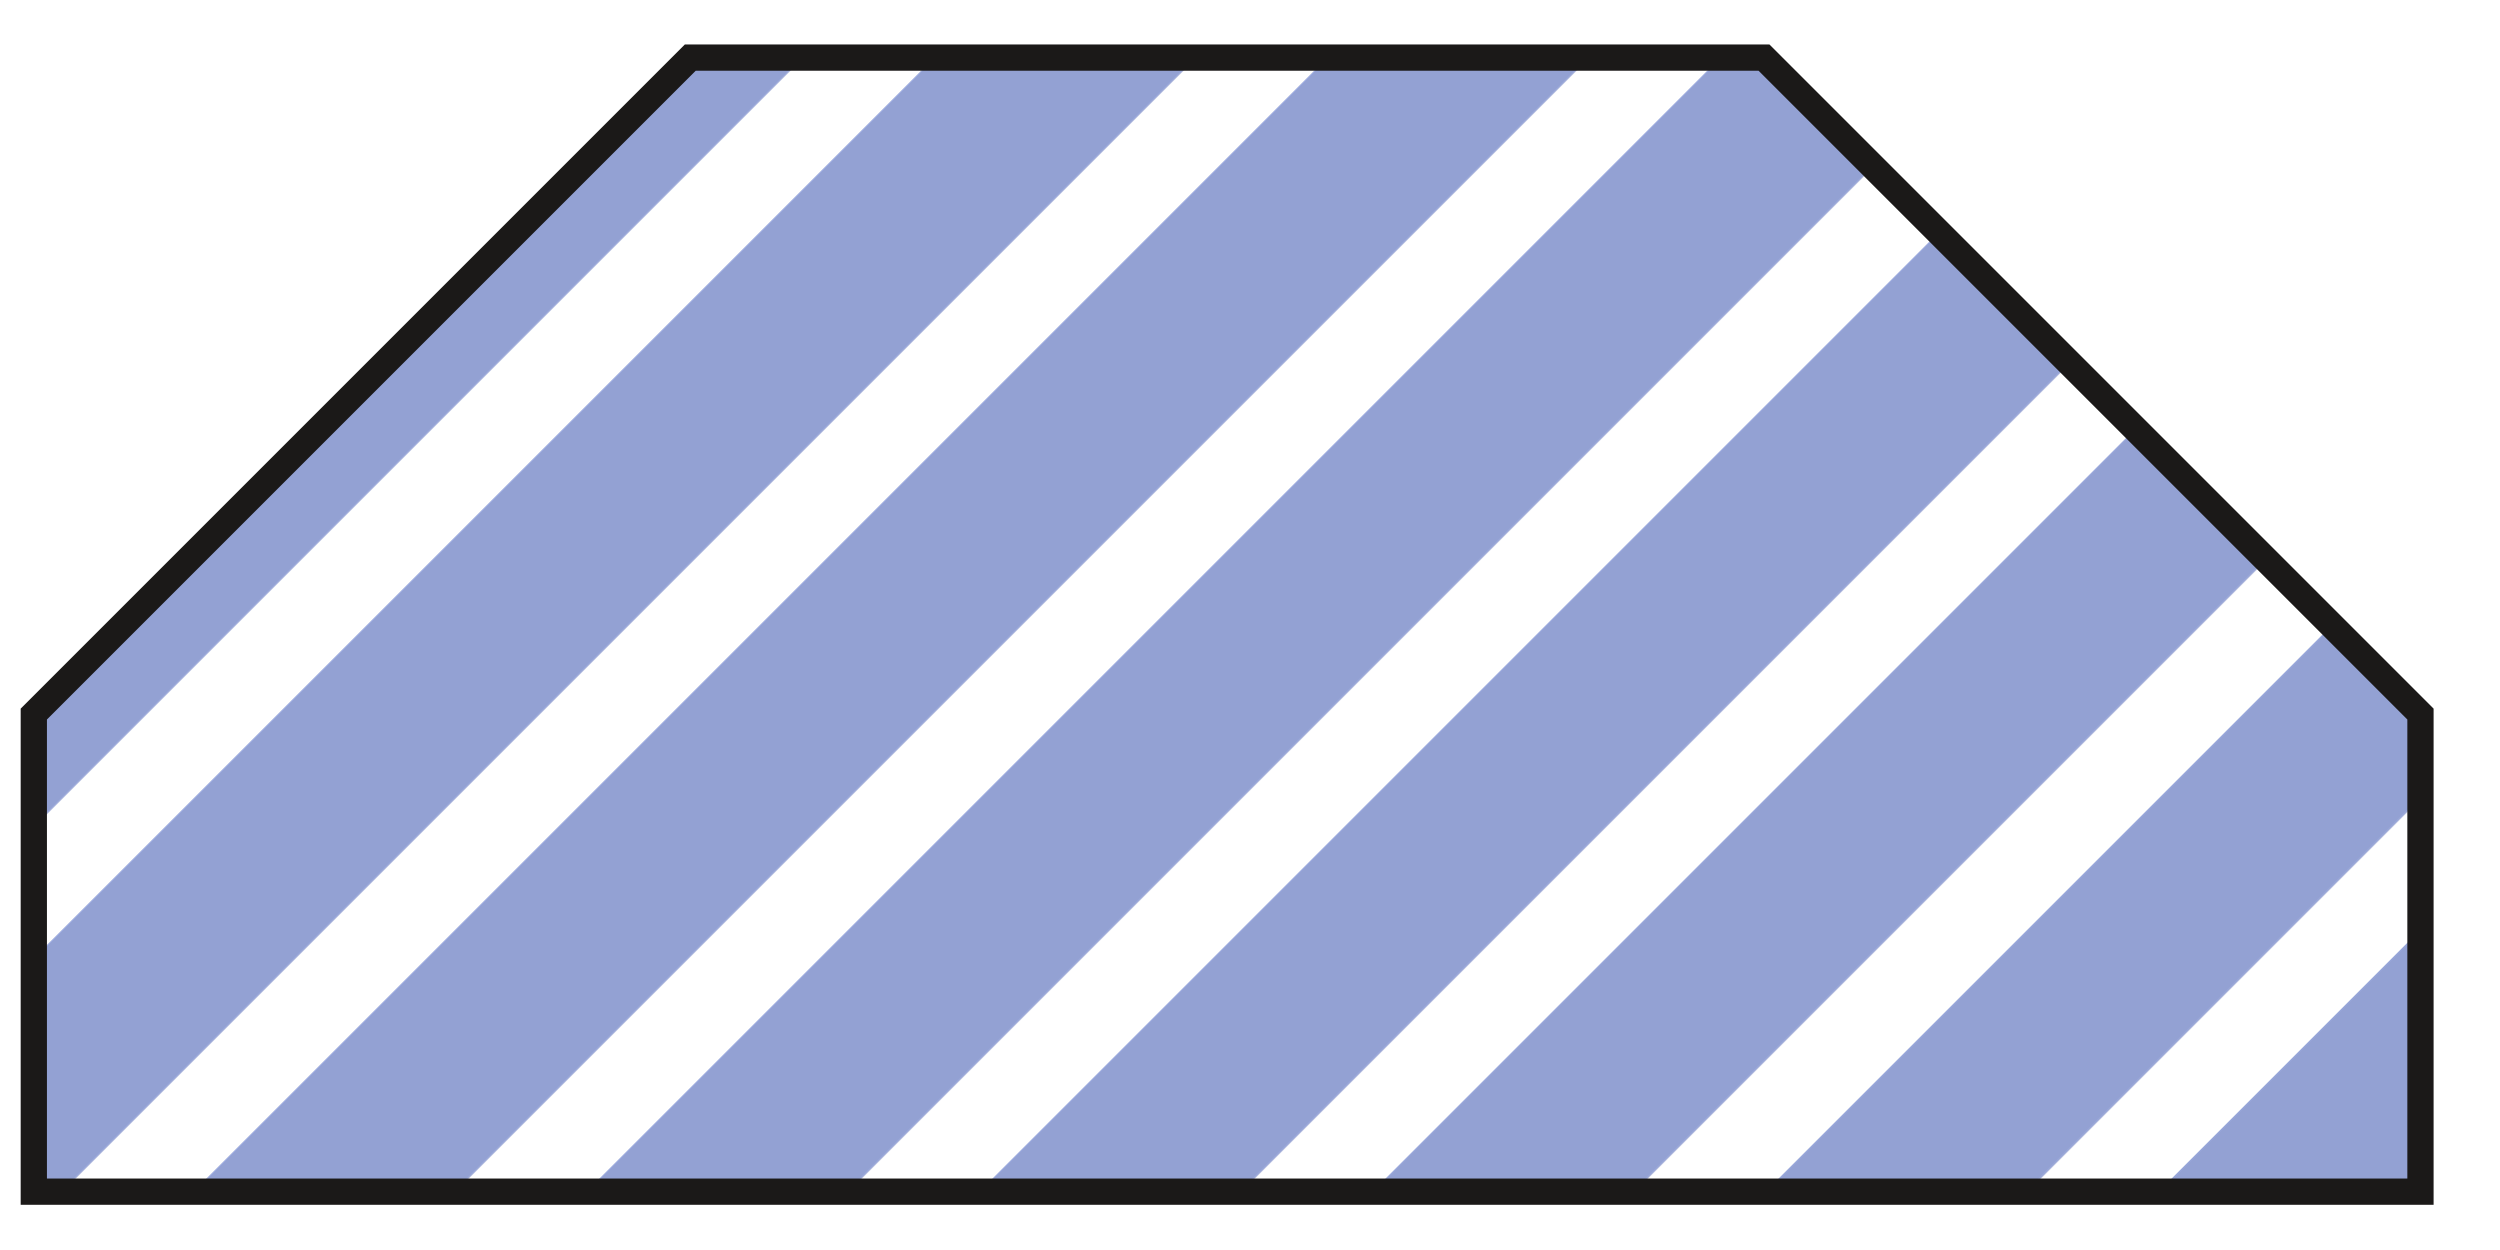
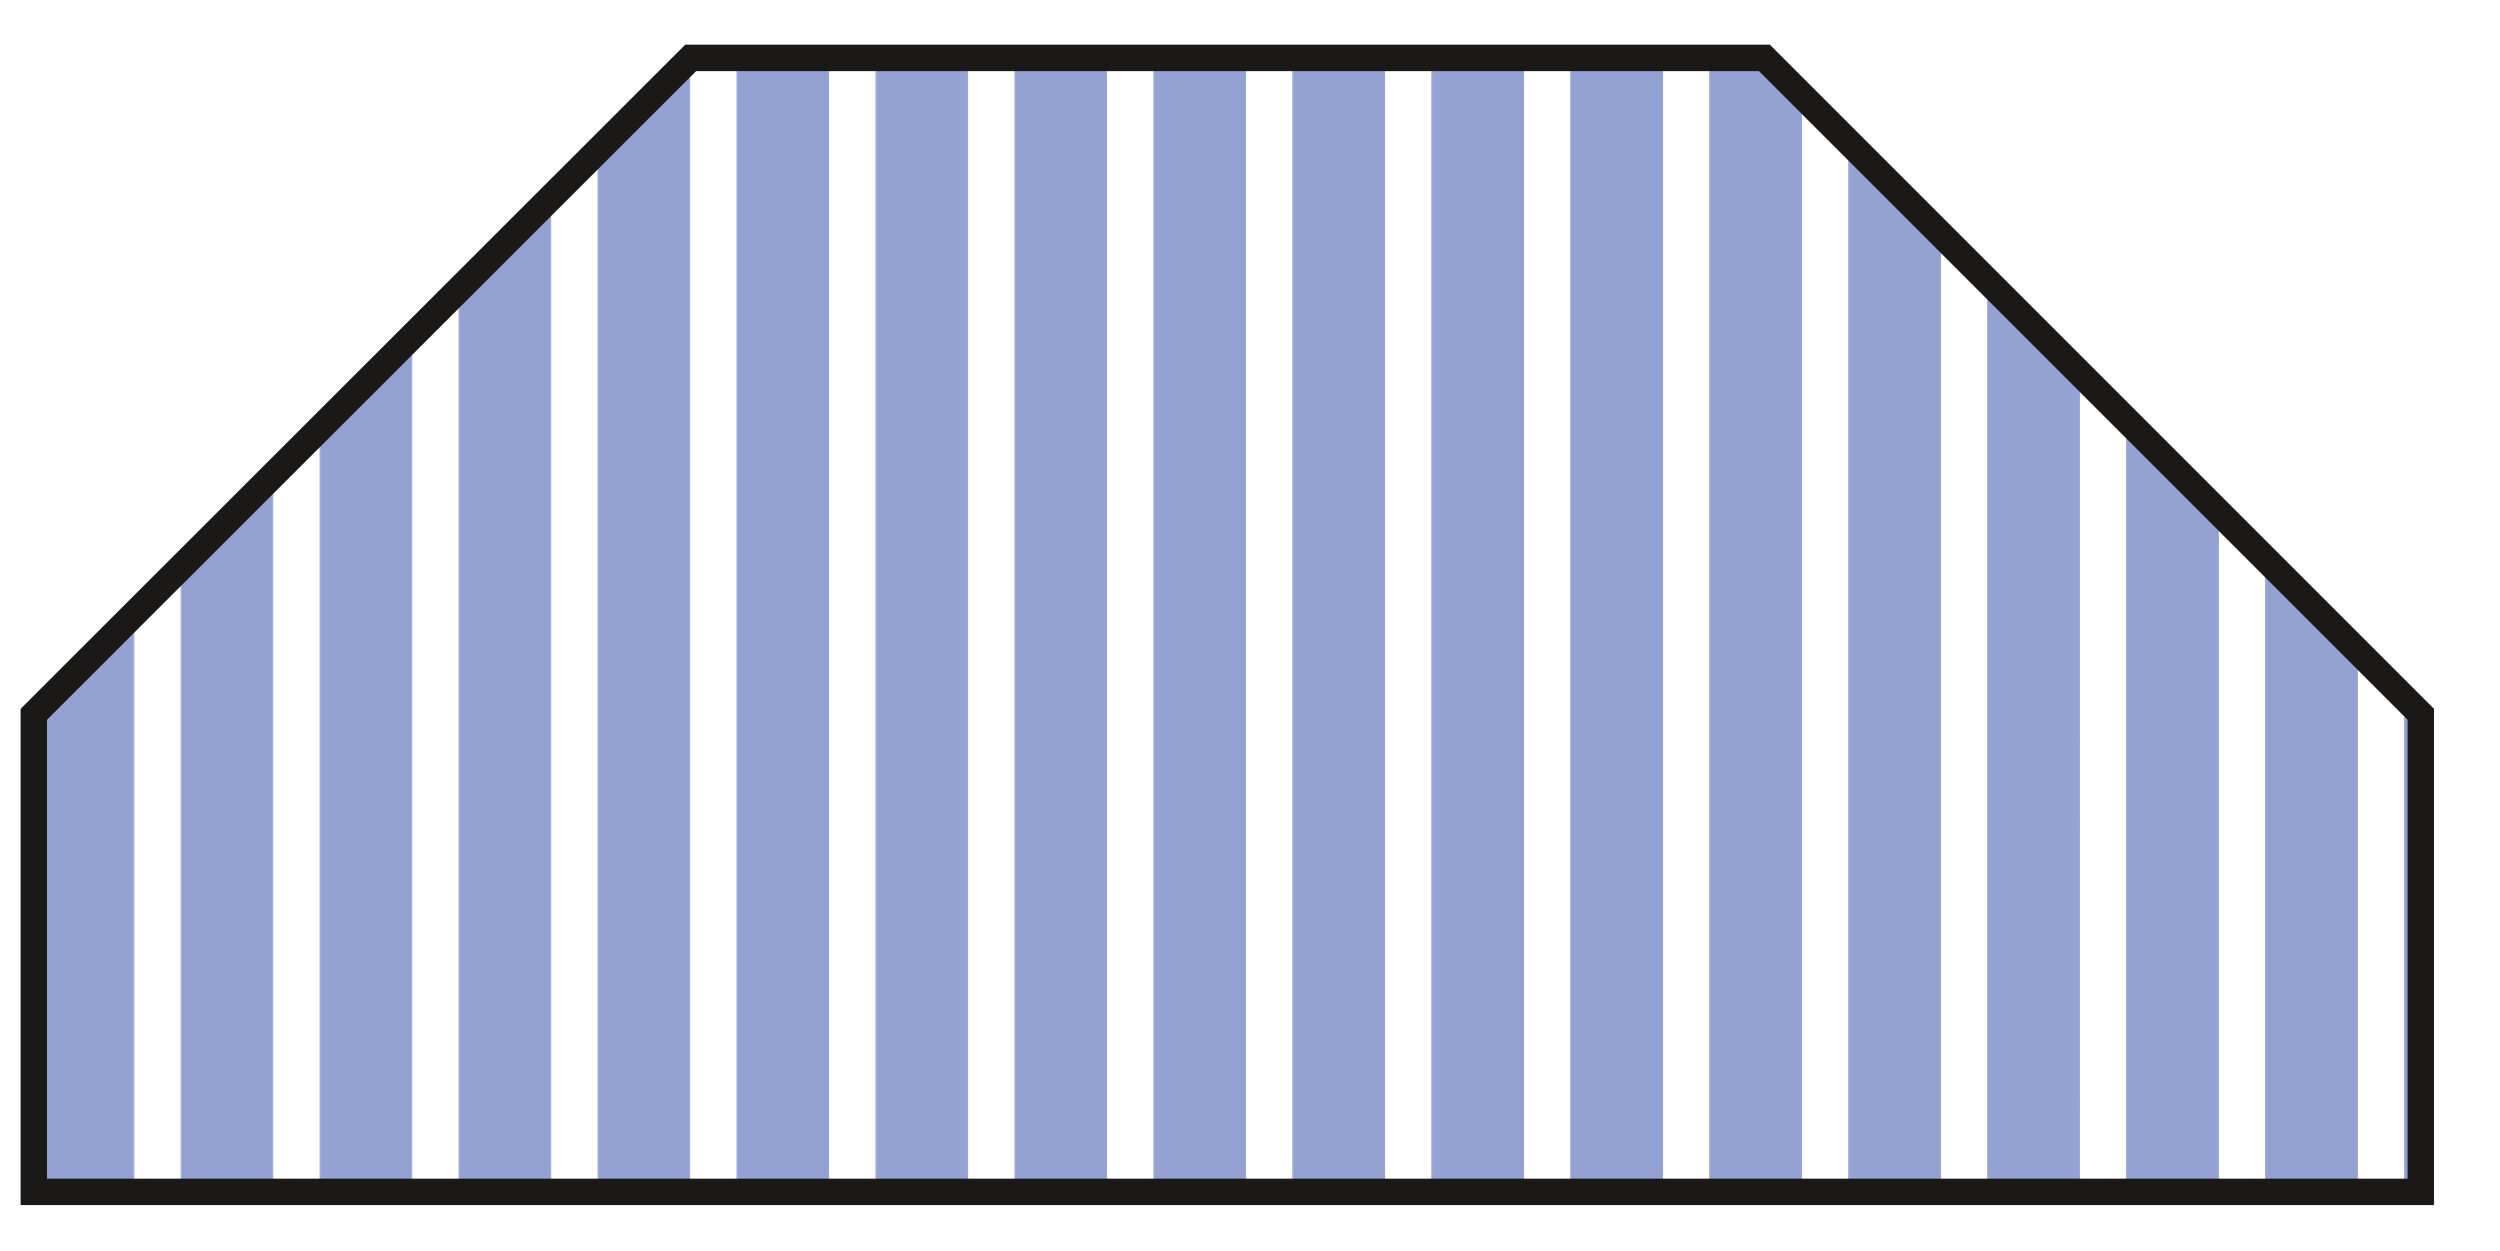
- <svg xmlns="http://www.w3.org/2000/svg" xmlns:xlink="http://www.w3.org/1999/xlink" id="svg51" viewBox="29.103 43.86 53.972 26.986" version="1.1" style="max-height: 500px" width="53.972" height="26.986">
-   <defs id="defs51">
-     <pattern patternTransform="matrix(1.414214,1.414214,-1.414214,1.414214,-67.26106,-16.55241)" id="pattern17" preserveAspectRatio="xMidYMid" xlink:href="#pattern4" />
-     <pattern patternTransform="matrix(1.414214,1.414214,-1.414214,1.414214,-67.26106,-16.55241)" id="pattern4" preserveAspectRatio="xMidYMid" xlink:href="#pattern150-0-6" />
-     <linearGradient id="swatch152">
-       <stop id="stop152" offset="0" style="stop-color:#000000;stop-opacity:1;" />
-     </linearGradient>
-     <pattern y="0" x="0" patternTransform="matrix(1.414214,1.414214,-1.414214,1.414214,-278.0115,-1.552382)" id="pattern150-0-6" preserveAspectRatio="xMidYMid" xlink:href="#stripes-grid-9-18" />
-     <pattern y="0" x="0" style="fill:#93a1d3" id="stripes-grid-9-18" preserveAspectRatio="xMidYMid" patternTransform="scale(2)" height="10" width="3" patternUnits="userSpaceOnUse">
-       <rect id="rect134-4-4-9" height="10" width="2" y="0" x="0" style="stroke:none" />
+ <svg xmlns="http://www.w3.org/2000/svg" viewBox="29.1 43.86 53.97 26.99" width="53.97" height="26.99">
+   <defs>
+     <pattern id="stripes-grid" patternUnits="userSpaceOnUse" width="3" height="10">
+       <rect width="2" height="10" fill="#93a1d3" />
    </pattern>
  </defs>
-   <path id="path1" style="font-variation-settings:normal;opacity:1;vector-effect:none;fill:url(#pattern17);fill-opacity:1;fill-rule:evenodd;stroke:#1b1918;stroke-width:0.567;stroke-linecap:butt;stroke-linejoin:miter;stroke-miterlimit:4;stroke-dasharray:none;stroke-dashoffset:0;stroke-opacity:1;-inkscape-stroke:none;stop-color:#000000;stop-opacity:1" d="m 29.833,59.276 v 10.311 h 51.525 v -10.311 l -14.173,-14.173 h -23.179 z" />
+   <path d="M29.83 59.28v10.31h51.53v-10.31l-14.17-14.17h-23.18z" fill="url(#stripes-grid)" stroke="#1b1918" stroke-width="0.57" />
</svg>
